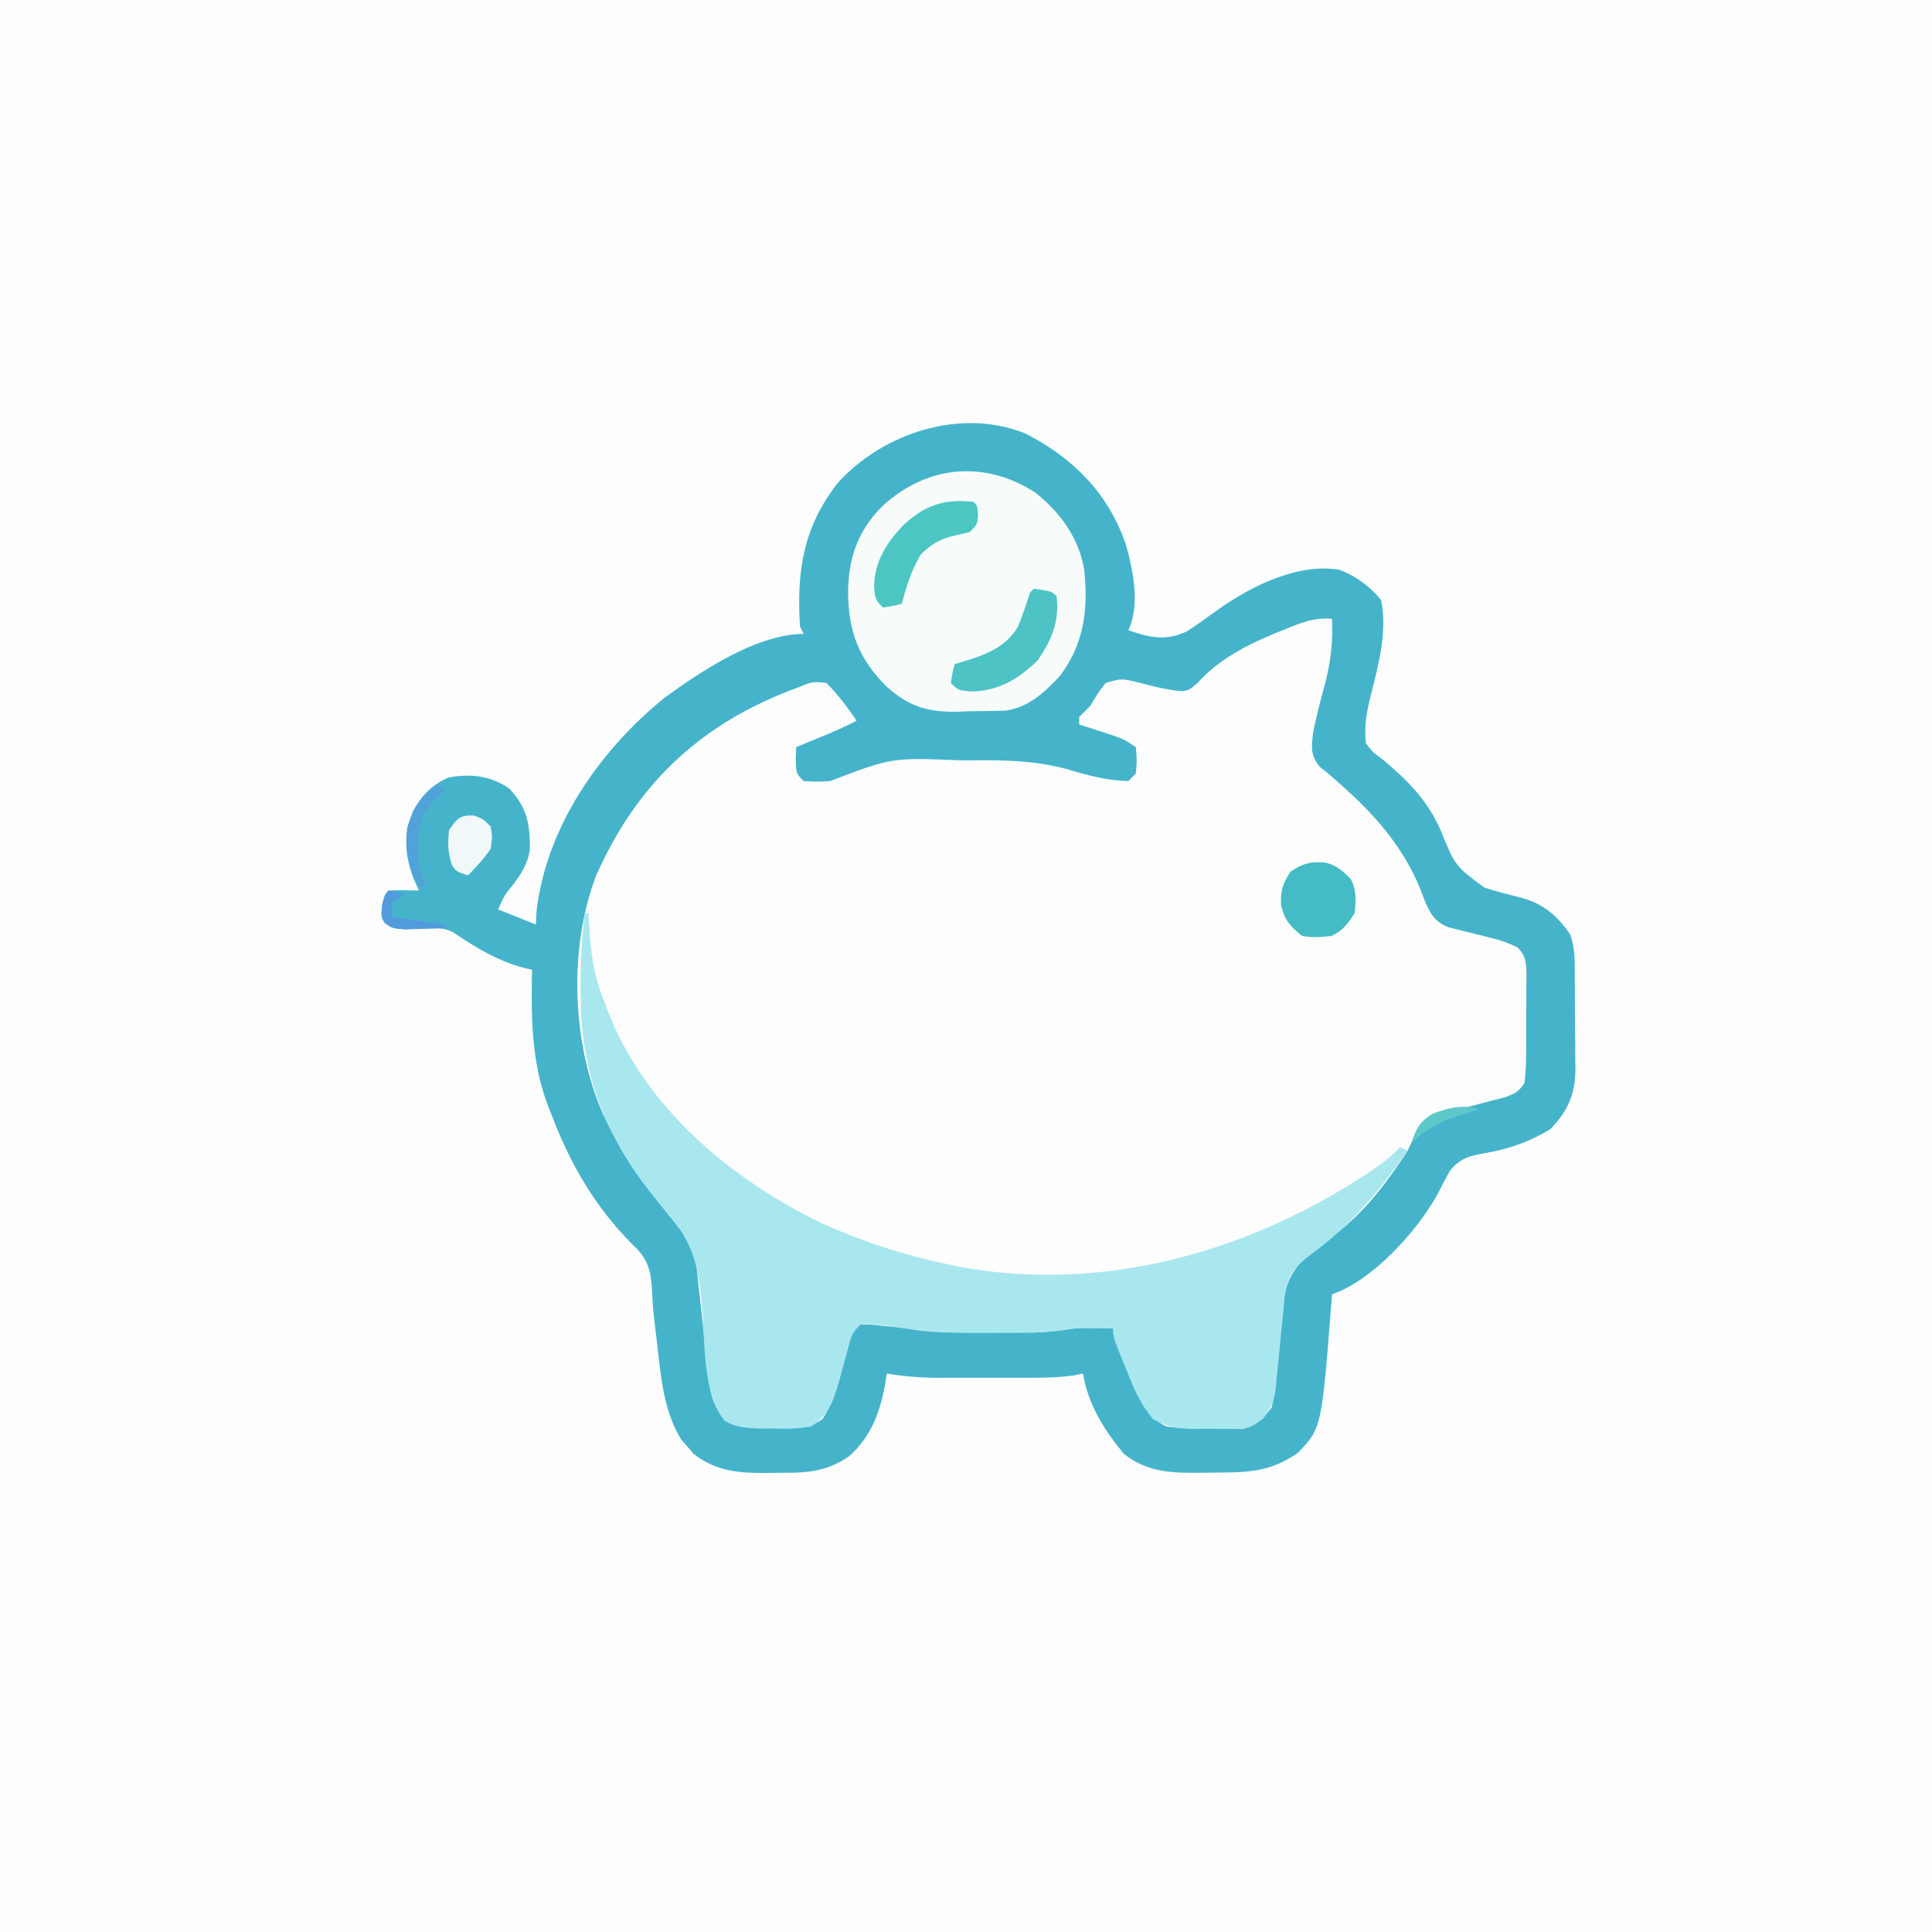
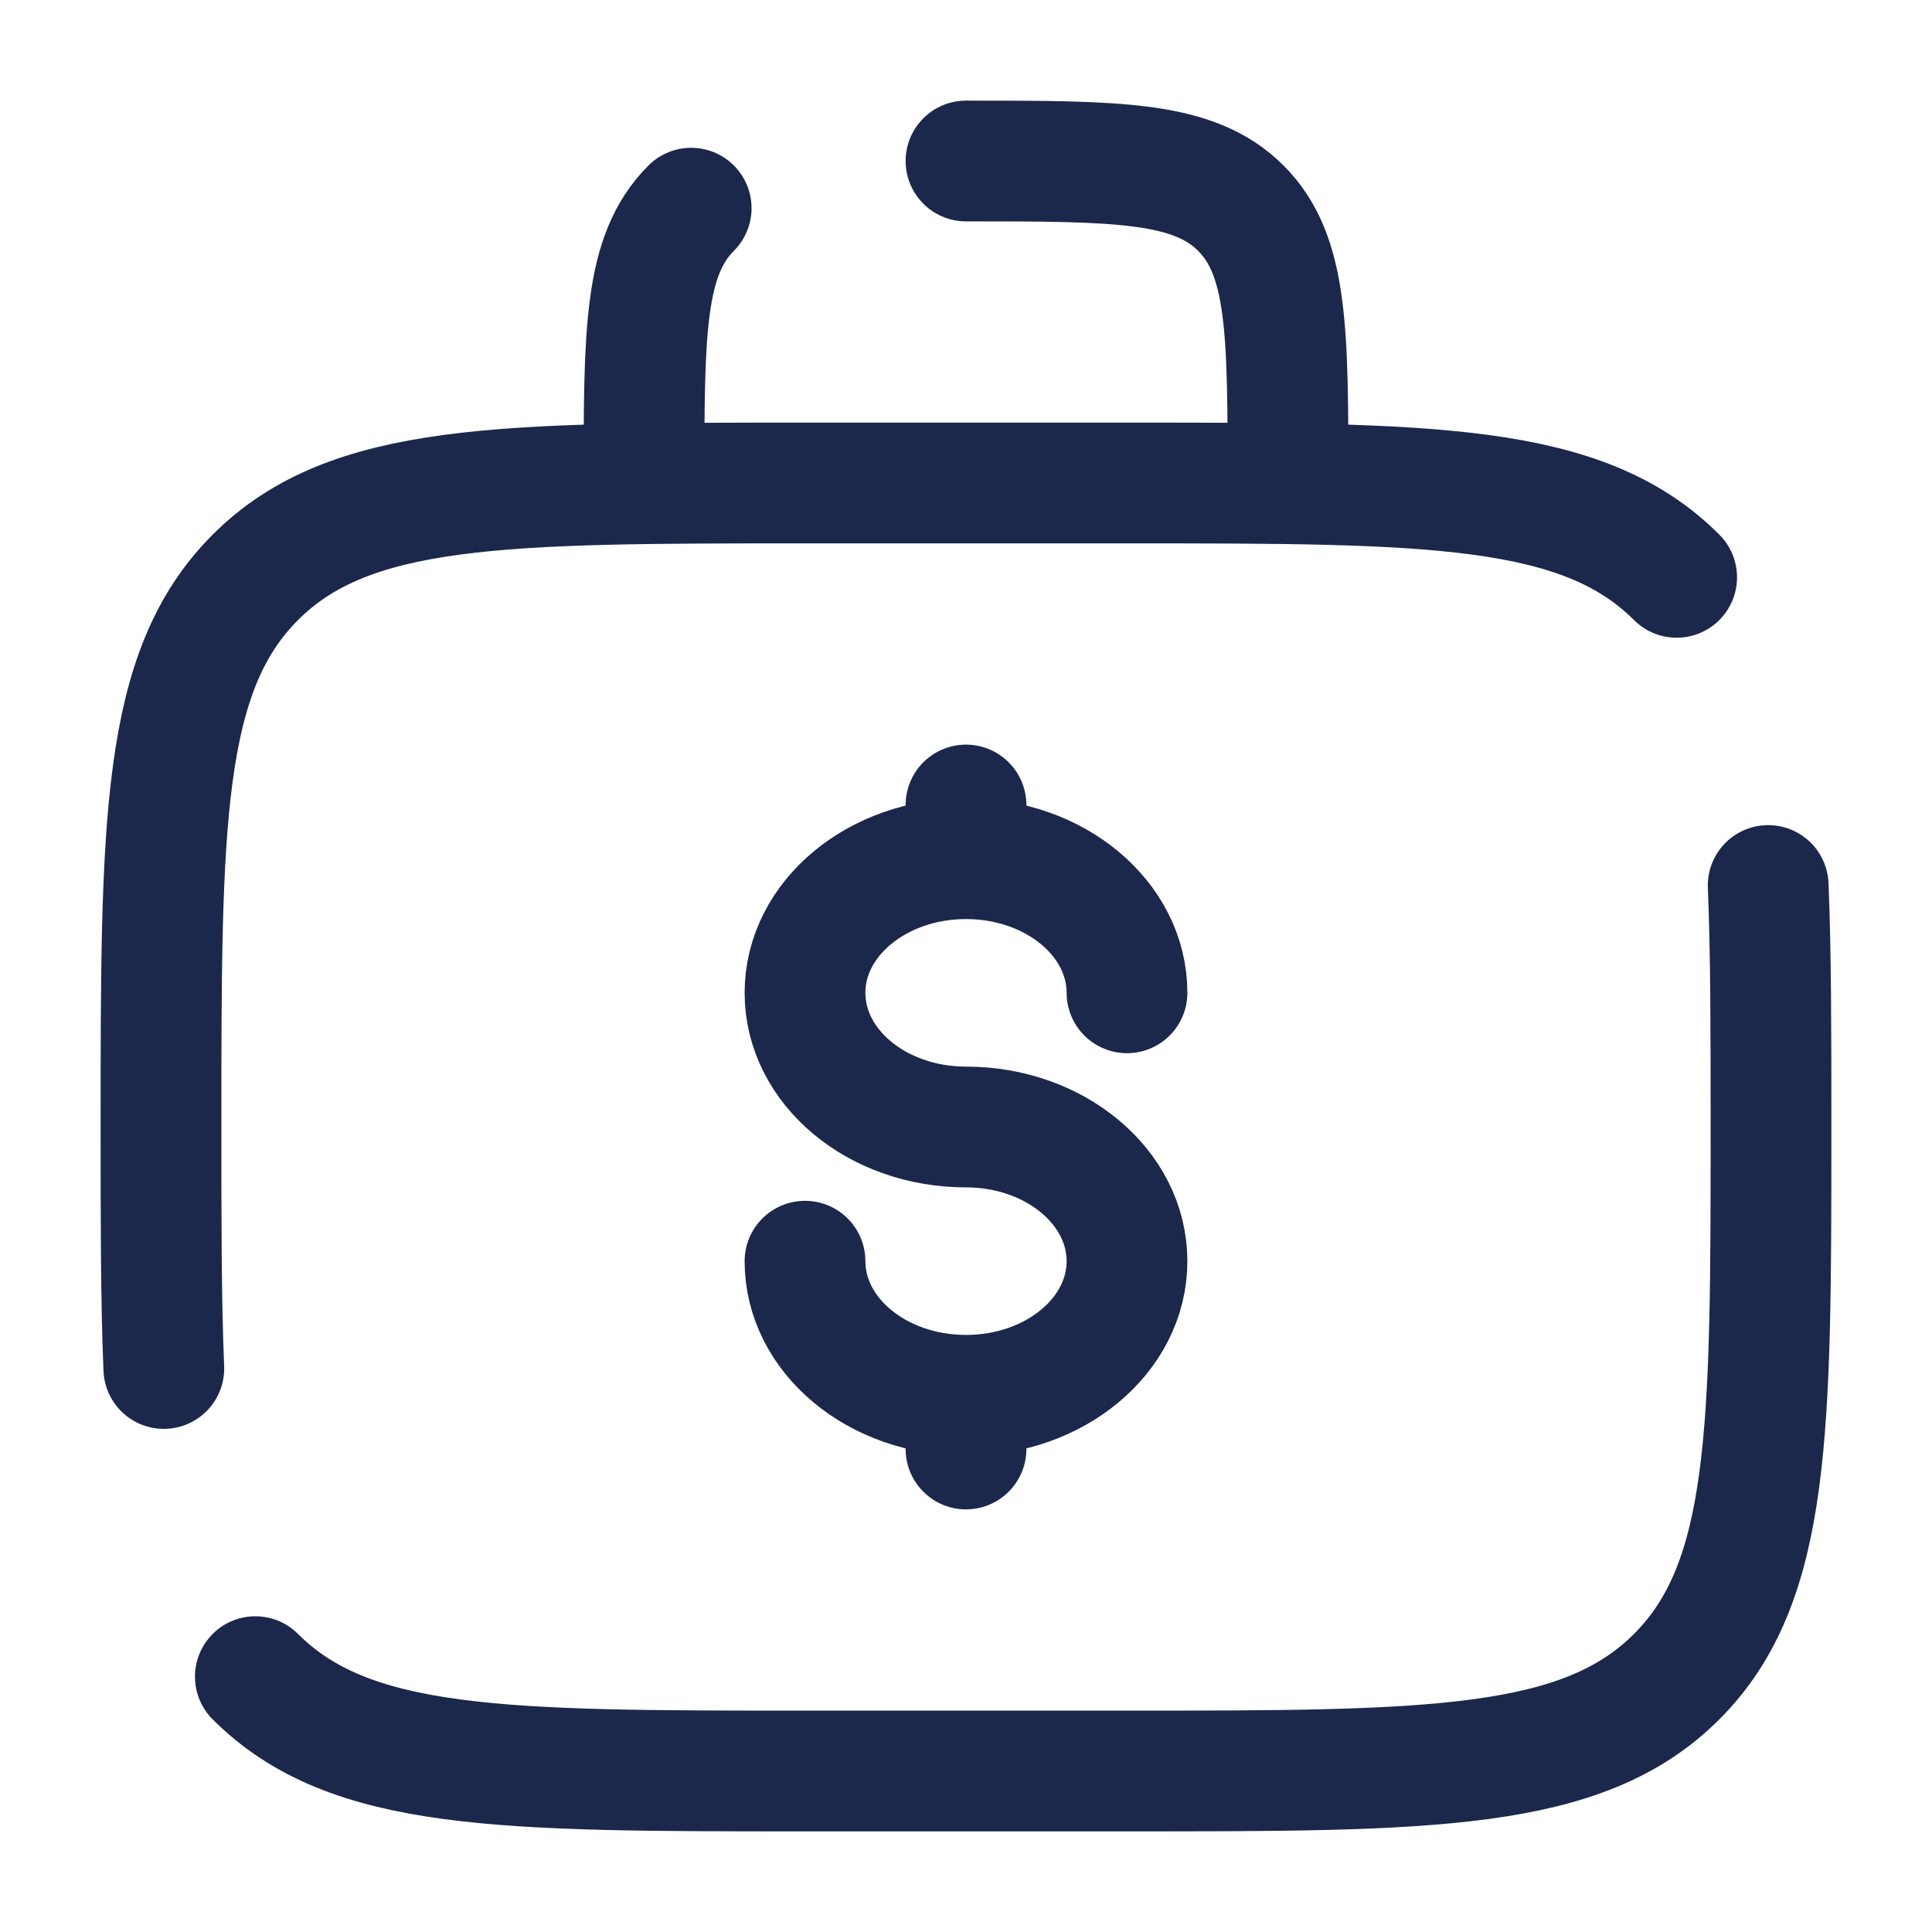
- <svg xmlns="http://www.w3.org/2000/svg" version="1.1" width="512" height="512">
-   <path d="M0 0 C168.96 0 337.92 0 512 0 C512 168.96 512 337.92 512 512 C343.04 512 174.08 512 0 512 C0 343.04 0 174.08 0 0 Z " fill="#FDFDFD" transform="translate(0,0)" />
-   <path d="M0 0 C12.575 6.57 21.639 15.69 26.312 29.125 C28.245 35.789 30.248 45.503 27 52 C32.587 53.975 36.992 54.955 42.492 52.34 C45.514 50.416 48.397 48.297 51.291 46.187 C60.038 40.115 72.072 34.182 83 36 C87.39 37.688 91.007 40.388 94 44 C95.67 52.177 93.441 60.704 91.424 68.643 C90.29 73.173 89.409 77.301 90 82 C91.862 84.417 91.862 84.417 94.5 86.312 C101.002 91.772 106.496 97.291 109.863 105.203 C113.607 114.44 113.607 114.44 121.293 120.18 C124.42 121.22 127.588 122.019 130.785 122.812 C136.716 124.303 140.641 127.551 144.061 132.551 C145.493 136.285 145.325 139.927 145.336 143.895 C145.343 144.76 145.349 145.626 145.356 146.518 C145.366 148.347 145.371 150.177 145.371 152.007 C145.375 154.792 145.411 157.576 145.449 160.361 C145.455 162.143 145.459 163.925 145.461 165.707 C145.475 166.533 145.49 167.36 145.504 168.211 C145.452 174.953 143.643 179.197 138.938 184.188 C133.803 187.356 128.039 189.483 122.086 190.496 C117.705 191.275 114.92 191.796 112.141 195.434 C111.015 197.495 109.924 199.576 108.863 201.672 C103.32 211.574 91.677 224.34 81 228 C80.955 228.593 80.91 229.186 80.864 229.797 C78.253 263.4 78.253 263.4 72 270 C64.497 275.165 58.776 275.213 49.875 275.25 C48.663 275.271 47.452 275.291 46.203 275.312 C38.54 275.346 32.103 275.248 25.863 270.309 C20.591 263.947 16.378 257.251 15 249 C13.789 249.243 13.789 249.243 12.554 249.492 C8.377 250.089 4.342 250.143 0.129 250.133 C-0.712 250.134 -1.552 250.135 -2.418 250.136 C-4.189 250.136 -5.96 250.135 -7.731 250.13 C-10.425 250.125 -13.12 250.13 -15.814 250.137 C-17.542 250.136 -19.269 250.135 -20.996 250.133 C-22.193 250.136 -22.193 250.136 -23.415 250.139 C-28.045 250.12 -32.432 249.765 -37 249 C-37.13 249.926 -37.13 249.926 -37.262 250.871 C-38.551 258.641 -40.945 265.6 -47 270.938 C-53.387 275.329 -58.78 275.336 -66.312 275.312 C-67.32 275.329 -68.327 275.345 -69.365 275.361 C-76.485 275.366 -82.408 274.81 -88.207 270.273 C-88.737 269.647 -89.267 269.02 -89.812 268.375 C-90.355 267.764 -90.898 267.153 -91.457 266.523 C-95.833 259.367 -96.714 251.318 -97.625 243.125 C-97.807 241.607 -97.807 241.607 -97.992 240.059 C-98.956 231.876 -98.956 231.876 -99.152 227.977 C-99.47 222.085 -99.899 218.913 -104.438 214.75 C-114.414 204.717 -121.045 193.219 -126 180 C-126.316 179.202 -126.632 178.404 -126.957 177.582 C-131.212 166.076 -131.279 154.089 -131 142 C-131.594 141.865 -132.189 141.729 -132.801 141.59 C-140.156 139.679 -145.749 136.232 -152 132 C-155.792 130.104 -160.552 131.111 -164.715 131.258 C-168 131 -168 131 -169.957 129.688 C-171 128 -171 128 -170.75 124.875 C-170 122 -170 122 -169 121 C-166.329 120.859 -163.676 120.958 -161 121 C-161.495 119.866 -161.99 118.731 -162.5 117.562 C-164.764 111.42 -165.087 105.825 -162.438 99.75 C-160.098 95.675 -157.392 92.8 -153 91 C-147.085 90.025 -142.018 90.535 -137 94 C-132.298 99.083 -131.547 103.331 -131.574 110.074 C-132.175 114.201 -133.976 116.775 -136.492 120.027 C-138.268 122.222 -138.268 122.222 -140 126 C-136.7 127.32 -133.4 128.64 -130 130 C-129.907 128.237 -129.907 128.237 -129.812 126.438 C-127.192 104.074 -113.068 83.88 -96 70 C-86.222 62.868 -71.426 53 -59 53 C-59.33 52.34 -59.66 51.68 -60 51 C-60.891 36.492 -59.199 24.799 -50 13 C-38.048 -0.26 -17.161 -7.164 0 0 Z " fill="#FCFDFC" transform="translate(272,115)" />
-   <path d="M0 0 C12.575 6.57 21.639 15.69 26.312 29.125 C28.245 35.789 30.248 45.503 27 52 C32.587 53.975 36.992 54.955 42.492 52.34 C45.514 50.416 48.397 48.297 51.291 46.187 C60.038 40.115 72.072 34.182 83 36 C87.39 37.688 91.007 40.388 94 44 C95.67 52.177 93.441 60.704 91.424 68.643 C90.29 73.173 89.409 77.301 90 82 C91.862 84.417 91.862 84.417 94.5 86.312 C101.002 91.772 106.496 97.291 109.863 105.203 C113.607 114.44 113.607 114.44 121.293 120.18 C124.42 121.22 127.588 122.019 130.785 122.812 C136.716 124.303 140.641 127.551 144.061 132.551 C145.493 136.285 145.325 139.927 145.336 143.895 C145.343 144.76 145.349 145.626 145.356 146.518 C145.366 148.347 145.371 150.177 145.371 152.007 C145.375 154.792 145.411 157.576 145.449 160.361 C145.455 162.143 145.459 163.925 145.461 165.707 C145.475 166.533 145.49 167.36 145.504 168.211 C145.452 174.953 143.643 179.197 138.938 184.188 C133.803 187.356 128.039 189.483 122.086 190.496 C117.705 191.275 114.92 191.796 112.141 195.434 C111.015 197.495 109.924 199.576 108.863 201.672 C103.32 211.574 91.677 224.34 81 228 C80.955 228.593 80.91 229.186 80.864 229.797 C78.253 263.4 78.253 263.4 72 270 C64.497 275.165 58.776 275.213 49.875 275.25 C48.663 275.271 47.452 275.291 46.203 275.312 C38.54 275.346 32.103 275.248 25.863 270.309 C20.591 263.947 16.378 257.251 15 249 C13.789 249.243 13.789 249.243 12.554 249.492 C8.377 250.089 4.342 250.143 0.129 250.133 C-0.712 250.134 -1.552 250.135 -2.418 250.136 C-4.189 250.136 -5.96 250.135 -7.731 250.13 C-10.425 250.125 -13.12 250.13 -15.814 250.137 C-17.542 250.136 -19.269 250.135 -20.996 250.133 C-22.193 250.136 -22.193 250.136 -23.415 250.139 C-28.045 250.12 -32.432 249.765 -37 249 C-37.13 249.926 -37.13 249.926 -37.262 250.871 C-38.551 258.641 -40.945 265.6 -47 270.938 C-53.387 275.329 -58.78 275.336 -66.312 275.312 C-67.32 275.329 -68.327 275.345 -69.365 275.361 C-76.485 275.366 -82.408 274.81 -88.207 270.273 C-88.737 269.647 -89.267 269.02 -89.812 268.375 C-90.355 267.764 -90.898 267.153 -91.457 266.523 C-95.833 259.367 -96.714 251.318 -97.625 243.125 C-97.807 241.607 -97.807 241.607 -97.992 240.059 C-98.956 231.876 -98.956 231.876 -99.152 227.977 C-99.47 222.085 -99.899 218.913 -104.438 214.75 C-114.414 204.717 -121.045 193.219 -126 180 C-126.316 179.202 -126.632 178.404 -126.957 177.582 C-131.212 166.076 -131.279 154.089 -131 142 C-131.594 141.865 -132.189 141.729 -132.801 141.59 C-140.156 139.679 -145.749 136.232 -152 132 C-155.792 130.104 -160.552 131.111 -164.715 131.258 C-168 131 -168 131 -169.957 129.688 C-171 128 -171 128 -170.75 124.875 C-170 122 -170 122 -169 121 C-166.329 120.859 -163.676 120.958 -161 121 C-161.495 119.866 -161.99 118.731 -162.5 117.562 C-164.764 111.42 -165.087 105.825 -162.438 99.75 C-160.098 95.675 -157.392 92.8 -153 91 C-147.085 90.025 -142.018 90.535 -137 94 C-132.298 99.083 -131.547 103.331 -131.574 110.074 C-132.175 114.201 -133.976 116.775 -136.492 120.027 C-138.268 122.222 -138.268 122.222 -140 126 C-136.7 127.32 -133.4 128.64 -130 130 C-129.907 128.237 -129.907 128.237 -129.812 126.438 C-127.192 104.074 -113.068 83.88 -96 70 C-86.222 62.868 -71.426 53 -59 53 C-59.33 52.34 -59.66 51.68 -60 51 C-60.891 36.492 -59.199 24.799 -50 13 C-38.048 -0.26 -17.161 -7.164 0 0 Z M68 52 C67.297 52.278 66.595 52.557 65.871 52.844 C58.407 55.942 50.737 59.872 45.375 66 C43 68 43 68 40.988 68.152 C37.131 67.792 33.482 66.884 29.75 65.875 C25.251 64.77 25.251 64.77 21 66 C18.821 68.853 18.821 68.853 17 72 C16 73 15 74 14 75 C14 75.66 14 76.32 14 77 C14.831 77.266 15.663 77.531 16.52 77.805 C17.606 78.158 18.693 78.511 19.812 78.875 C20.891 79.223 21.97 79.571 23.082 79.93 C26 81 26 81 29 83 C29.312 86.5 29.312 86.5 29 90 C28.01 90.99 28.01 90.99 27 92 C21.408 91.81 16.622 90.604 11.281 88.977 C2.584 86.53 -5.832 86.382 -14.812 86.5 C-15.599 86.504 -16.385 86.508 -17.195 86.512 C-35.708 85.74 -35.708 85.74 -52 92 C-55.438 92.188 -55.438 92.188 -59 92 C-61 90 -61 90 -61.125 86.375 C-61.084 85.261 -61.042 84.147 -61 83 C-60.18 82.662 -59.36 82.325 -58.516 81.977 C-57.438 81.531 -56.36 81.085 -55.25 80.625 C-54.183 80.184 -53.115 79.743 -52.016 79.289 C-49.624 78.267 -47.306 77.198 -45 76 C-47.429 72.41 -49.916 69.057 -53 66 C-56.381 65.545 -57.038 65.712 -60 67 C-60.897 67.333 -61.794 67.665 -62.719 68.008 C-87.096 77.495 -103.433 93.211 -114 117 C-121.368 136.28 -120.46 161.374 -112.234 180.145 C-106.944 191.553 -99.653 201.148 -91.664 210.809 C-89.16 214.106 -87.812 216.922 -87.377 221.047 C-87.29 221.831 -87.203 222.615 -87.114 223.424 C-87.027 224.262 -86.941 225.101 -86.852 225.965 C-86.649 227.752 -86.446 229.539 -86.242 231.326 C-85.931 234.134 -85.624 236.943 -85.328 239.753 C-85.038 242.471 -84.728 245.187 -84.414 247.902 C-84.29 249.157 -84.29 249.157 -84.164 250.437 C-83.576 255.397 -82.706 258.371 -79 262 C-75.376 263.812 -71.179 263.313 -67.188 263.375 C-66.285 263.412 -65.382 263.45 -64.451 263.488 C-60.178 263.545 -57.717 263.46 -54.062 261.113 C-51.268 256.896 -50.08 252.677 -48.812 247.812 C-48.325 246.005 -47.831 244.199 -47.332 242.395 C-47.123 241.599 -46.914 240.803 -46.698 239.984 C-46 238 -46 238 -44 236 C-41.426 235.988 -41.426 235.988 -38.312 236.312 C-37.298 236.412 -36.284 236.511 -35.238 236.613 C-33.07 236.872 -30.906 237.174 -28.749 237.516 C-25.046 237.994 -21.513 238.129 -17.781 238.133 C-17.12 238.134 -16.458 238.135 -15.776 238.136 C-14.388 238.136 -13 238.135 -11.612 238.13 C-9.505 238.125 -7.399 238.13 -5.293 238.137 C-3.935 238.136 -2.577 238.135 -1.219 238.133 C-0.001 238.132 1.216 238.131 2.471 238.129 C6.045 237.998 9.468 237.545 13 237 C14.812 236.938 16.625 236.913 18.438 236.938 C19.735 236.951 19.735 236.951 21.059 236.965 C22.02 236.982 22.02 236.982 23 237 C23.371 238.217 23.742 239.434 24.125 240.688 C25.516 244.82 27.126 248.819 28.875 252.812 C29.583 254.431 29.583 254.431 30.305 256.082 C32.31 259.533 33.473 261.077 37 263 C40.845 263.6 44.615 263.604 48.5 263.562 C49.533 263.586 50.565 263.61 51.629 263.635 C52.628 263.633 53.627 263.631 54.656 263.629 C55.562 263.63 56.467 263.63 57.4 263.631 C61.196 262.71 62.645 261.077 65 258 C65.66 255.348 66.028 253.184 66.223 250.504 C66.295 249.793 66.367 249.082 66.442 248.349 C66.67 246.088 66.869 243.826 67.062 241.562 C67.262 239.303 67.468 237.044 67.694 234.787 C67.834 233.387 67.959 231.986 68.065 230.583 C68.631 224.861 70.787 220.989 75.043 217.164 C75.751 216.656 76.458 216.148 77.188 215.625 C77.976 215.031 78.765 214.436 79.578 213.824 C80.377 213.222 81.177 212.62 82 212 C88.858 206.688 93.765 200.652 98.641 193.562 C99.037 192.99 99.432 192.418 99.84 191.829 C101.05 190 101.05 190 102 187.915 C104.363 183.249 106.404 181.455 111.414 179.793 C113.476 179.227 115.547 178.693 117.625 178.188 C119.703 177.648 121.778 177.1 123.852 176.543 C124.768 176.316 125.684 176.09 126.627 175.856 C129.321 174.884 130.45 174.418 132 172 C132.31 169.378 132.444 166.998 132.434 164.375 C132.439 163.632 132.444 162.888 132.449 162.123 C132.456 160.552 132.455 158.982 132.446 157.412 C132.438 155.008 132.466 152.607 132.498 150.203 C132.5 148.677 132.499 147.151 132.496 145.625 C132.513 144.547 132.513 144.547 132.53 143.447 C132.486 140.271 132.445 138.477 130.233 136.104 C128.065 135.032 126.123 134.293 123.777 133.719 C122.992 133.516 122.206 133.314 121.396 133.105 C119.753 132.701 118.11 132.297 116.467 131.895 C115.682 131.692 114.898 131.49 114.09 131.281 C113.377 131.107 112.664 130.932 111.929 130.752 C108.431 129.388 107.197 127.449 105.711 124.066 C105.27 122.91 104.829 121.754 104.375 120.562 C99.645 108.986 91.98 100.528 82.699 92.375 C81.363 91.199 81.363 91.199 80 90 C79.223 89.381 78.445 88.763 77.645 88.125 C75.189 84.952 75.587 82.96 76 79 C76.895 74.592 78.064 70.259 79.223 65.914 C80.703 60.095 81.245 55.006 81 49 C76.188 48.549 72.35 50.175 68 52 Z " fill="#45B4CB" transform="translate(272,115)" />
-   <path d="M0 0 C0.33 0 0.66 0 1 0 C1.037 0.906 1.075 1.812 1.113 2.746 C1.506 10.03 2.22 16.265 5 23 C5.339 23.922 5.678 24.843 6.027 25.793 C15.926 51.557 38.747 70.623 63.117 82.336 C73.671 87.006 84.693 90.707 96 93 C96.927 93.209 97.854 93.418 98.809 93.633 C137.43 100.864 176.371 89.721 208.369 68.312 C211.15 66.404 213.738 64.513 216 62 C216.66 62.33 217.32 62.66 218 63 C210.545 73.608 203.199 82.497 192.748 90.195 C188.106 93.666 186.352 95.67 185.485 101.404 C185.352 102.747 185.226 104.09 185.105 105.434 C184.953 106.902 184.8 108.37 184.646 109.838 C184.414 112.139 184.187 114.44 183.976 116.743 C183.768 118.976 183.533 121.204 183.293 123.434 C183.21 124.459 183.21 124.459 183.125 125.505 C182.716 129.123 181.984 131.021 179.751 133.931 C176.727 136.205 175.415 136.641 171.691 136.664 C170.697 136.671 169.702 136.677 168.678 136.684 C167.65 136.664 166.622 136.645 165.562 136.625 C164.538 136.644 163.514 136.664 162.459 136.684 C157.731 136.653 154.724 136.406 150.551 134.066 C147.252 130.1 145.477 126.093 143.625 121.312 C143.271 120.446 142.916 119.579 142.551 118.686 C140 112.358 140 112.358 140 110 C138.479 109.972 136.958 109.953 135.438 109.938 C134.167 109.92 134.167 109.92 132.871 109.902 C129.927 109.946 129.927 109.946 126.756 110.496 C121.17 111.246 115.626 111.186 109.996 111.185 C107.967 111.187 105.938 111.206 103.908 111.225 C96.134 111.257 88.664 110.717 80.99 109.431 C78.242 109.035 75.767 108.768 73 109 C70.757 111.243 70.46 112.382 69.668 115.395 C69.426 116.268 69.185 117.141 68.936 118.041 C68.441 119.875 67.953 121.711 67.475 123.549 C65.991 128.849 64.823 132.871 60 136 C56.64 136.67 53.416 136.654 50 136.562 C49.111 136.573 48.221 136.584 47.305 136.596 C43.341 136.551 40.589 136.289 37 134.527 C31.077 127.043 31.886 113.61 31.052 104.284 C30.228 95.225 29.162 88.104 23 81 C22.313 80.134 22.313 80.134 21.611 79.251 C20.742 78.156 19.86 77.07 18.967 75.994 C5.549 59.808 -1.203 42.314 -1.125 21.188 C-1.129 20.145 -1.133 19.103 -1.137 18.029 C-1.129 11.937 -0.795 6.041 0 0 Z " fill="#A9E7EF" transform="translate(155,242)" />
-   <path d="M0 0 C6.586 5.313 11.476 11.983 12.853 20.481 C13.923 30.799 12.854 39.826 6.512 48.375 C2.473 52.762 -1.987 56.942 -8.094 57.697 C-11.289 57.789 -14.48 57.846 -17.676 57.875 C-19.324 57.937 -19.324 57.937 -21.006 58 C-28.81 58.074 -33.62 56.573 -39.488 51.375 C-46.839 44.046 -49.601 36.917 -49.738 26.562 C-49.661 17.358 -47.308 10.279 -40.699 3.555 C-28.929 -7.307 -13.586 -8.872 0 0 Z " fill="#F7FCFB" transform="translate(274.4883,130.625)" />
-   <path d="M0 0 C4.706 0.706 4.706 0.706 6 2 C6.841 8.587 4.719 13.573 1 19 C-3.926 23.836 -9.218 27.025 -16.188 27.25 C-20 27 -20 27 -22 25 C-21.625 22.375 -21.625 22.375 -21 20 C-20.42 19.83 -19.84 19.66 -19.242 19.484 C-13.121 17.585 -7.738 15.855 -4.25 10.125 C-3.045 7.114 -2.004 4.083 -1 1 C-0.67 0.67 -0.34 0.34 0 0 Z " fill="#4EC3C6" transform="translate(274,156)" />
-   <path d="M0 0 C1 1 1 1 1.188 3.438 C1 6 1 6 -1 8 C-2.258 8.289 -3.516 8.578 -4.812 8.875 C-8.738 9.8 -11.134 11.052 -14 14 C-16.498 18.164 -17.789 22.341 -19 27 C-21.375 27.625 -21.375 27.625 -24 28 C-26 26 -26 26 -26.375 22.375 C-26.17 15.718 -23.118 10.929 -18.625 6.188 C-12.862 0.839 -7.792 -0.853 0 0 Z " fill="#4CC6C3" transform="translate(258,133)" />
-   <path d="M0 0 C3.04 0.682 4.801 2.236 6.934 4.434 C8.484 7.534 8.224 10.013 7.934 13.434 C6.138 16.187 4.881 17.96 1.934 19.434 C-1.077 19.779 -3.16 20.006 -6.066 19.434 C-9.161 16.855 -10.621 15.308 -11.543 11.43 C-11.815 7.652 -11.152 5.562 -9.066 2.434 C-5.714 0.199 -3.937 -0.246 0 0 Z " fill="#44BBC5" transform="translate(351.0664,228.5664)" />
-   <path d="M0 0 C2.375 0.875 2.375 0.875 4.375 2.875 C4.875 5.562 4.875 5.562 4.375 8.875 C2.605 11.443 0.571 13.666 -1.625 15.875 C-4.625 14.875 -4.625 14.875 -5.812 13.25 C-6.948 9.932 -6.998 7.358 -6.625 3.875 C-4.569 0.829 -3.731 -0.178 0 0 Z " fill="#F0F8FA" transform="translate(125.625,216.125)" />
-   <path d="M0 0 C0.66 0.33 1.32 0.66 2 1 C1.578 1.471 1.157 1.941 0.723 2.426 C0.175 3.048 -0.373 3.671 -0.938 4.312 C-1.483 4.927 -2.028 5.542 -2.59 6.176 C-5.932 10.5 -5.346 15.803 -5 21 C-4.129 24.461 -4.129 24.461 -3 27 C-3.66 27 -4.32 27 -5 27 C-7.762 21.591 -8.949 17.079 -8 11 C-6.406 6.301 -4.428 2.53 0 0 Z " fill="#51A2D8" transform="translate(116,208)" />
-   <path d="M0 0 C2.062 0.438 2.062 0.438 4 1 C3.01 1.66 2.02 2.32 1 3 C1 4.32 1 5.64 1 7 C5.62 7.66 10.24 8.32 15 9 C15 9.33 15 9.66 15 10 C12.73 10.081 10.459 10.139 8.188 10.188 C6.291 10.24 6.291 10.24 4.355 10.293 C1 10 1 10 -0.965 8.684 C-2 7 -2 7 -1.75 3.875 C-1 1 -1 1 0 0 Z " fill="#529CDC" transform="translate(103,236)" />
-   <path d="M0 0 C-0.797 0.231 -1.593 0.461 -2.414 0.699 C-8.688 2.63 -13.335 4.335 -18 9 C-16.725 5.069 -15.652 3.018 -12 1 C-7.699 -0.496 -4.436 -1.386 0 0 Z " fill="#5EC7CA" transform="translate(392,294)" />
+ <svg xmlns="http://www.w3.org/2000/svg" width="800px" height="800px" viewBox="0 0 24 24" fill="none">
+   <path d="M3.172 20.828C4.343 22 6.229 22 10 22H14C17.771 22 19.657 22 20.828 20.828C22 19.657 22 17.771 22 14C22 12.83 22 11.842 21.965 11M20.828 7.172C19.657 6 17.771 6 14 6H10C6.229 6 4.343 6 3.172 7.172C2 8.343 2 10.229 2 14C2 15.17 2 16.158 2.035 17" stroke="#1C274C" stroke-width="1.5" stroke-linecap="round" />
+   <path d="M12 2C13.886 2 14.828 2 15.414 2.586C16 3.172 16 4.114 16 6M8.586 2.586C8 3.172 8 4.114 8 6" stroke="#1C274C" stroke-width="1.5" stroke-linecap="round" />
+   <path d="M12 17.333C13.105 17.333 14 16.587 14 15.667C14 14.746 13.105 14 12 14C10.895 14 10 13.254 10 12.333C10 11.413 10.895 10.667 12 10.667M12 17.333C10.895 17.333 10 16.587 10 15.667M12 17.333V18M12 10V10.667M12 10.667C13.105 10.667 14 11.413 14 12.333" stroke="#1C274C" stroke-width="1.5" stroke-linecap="round" />
</svg>
